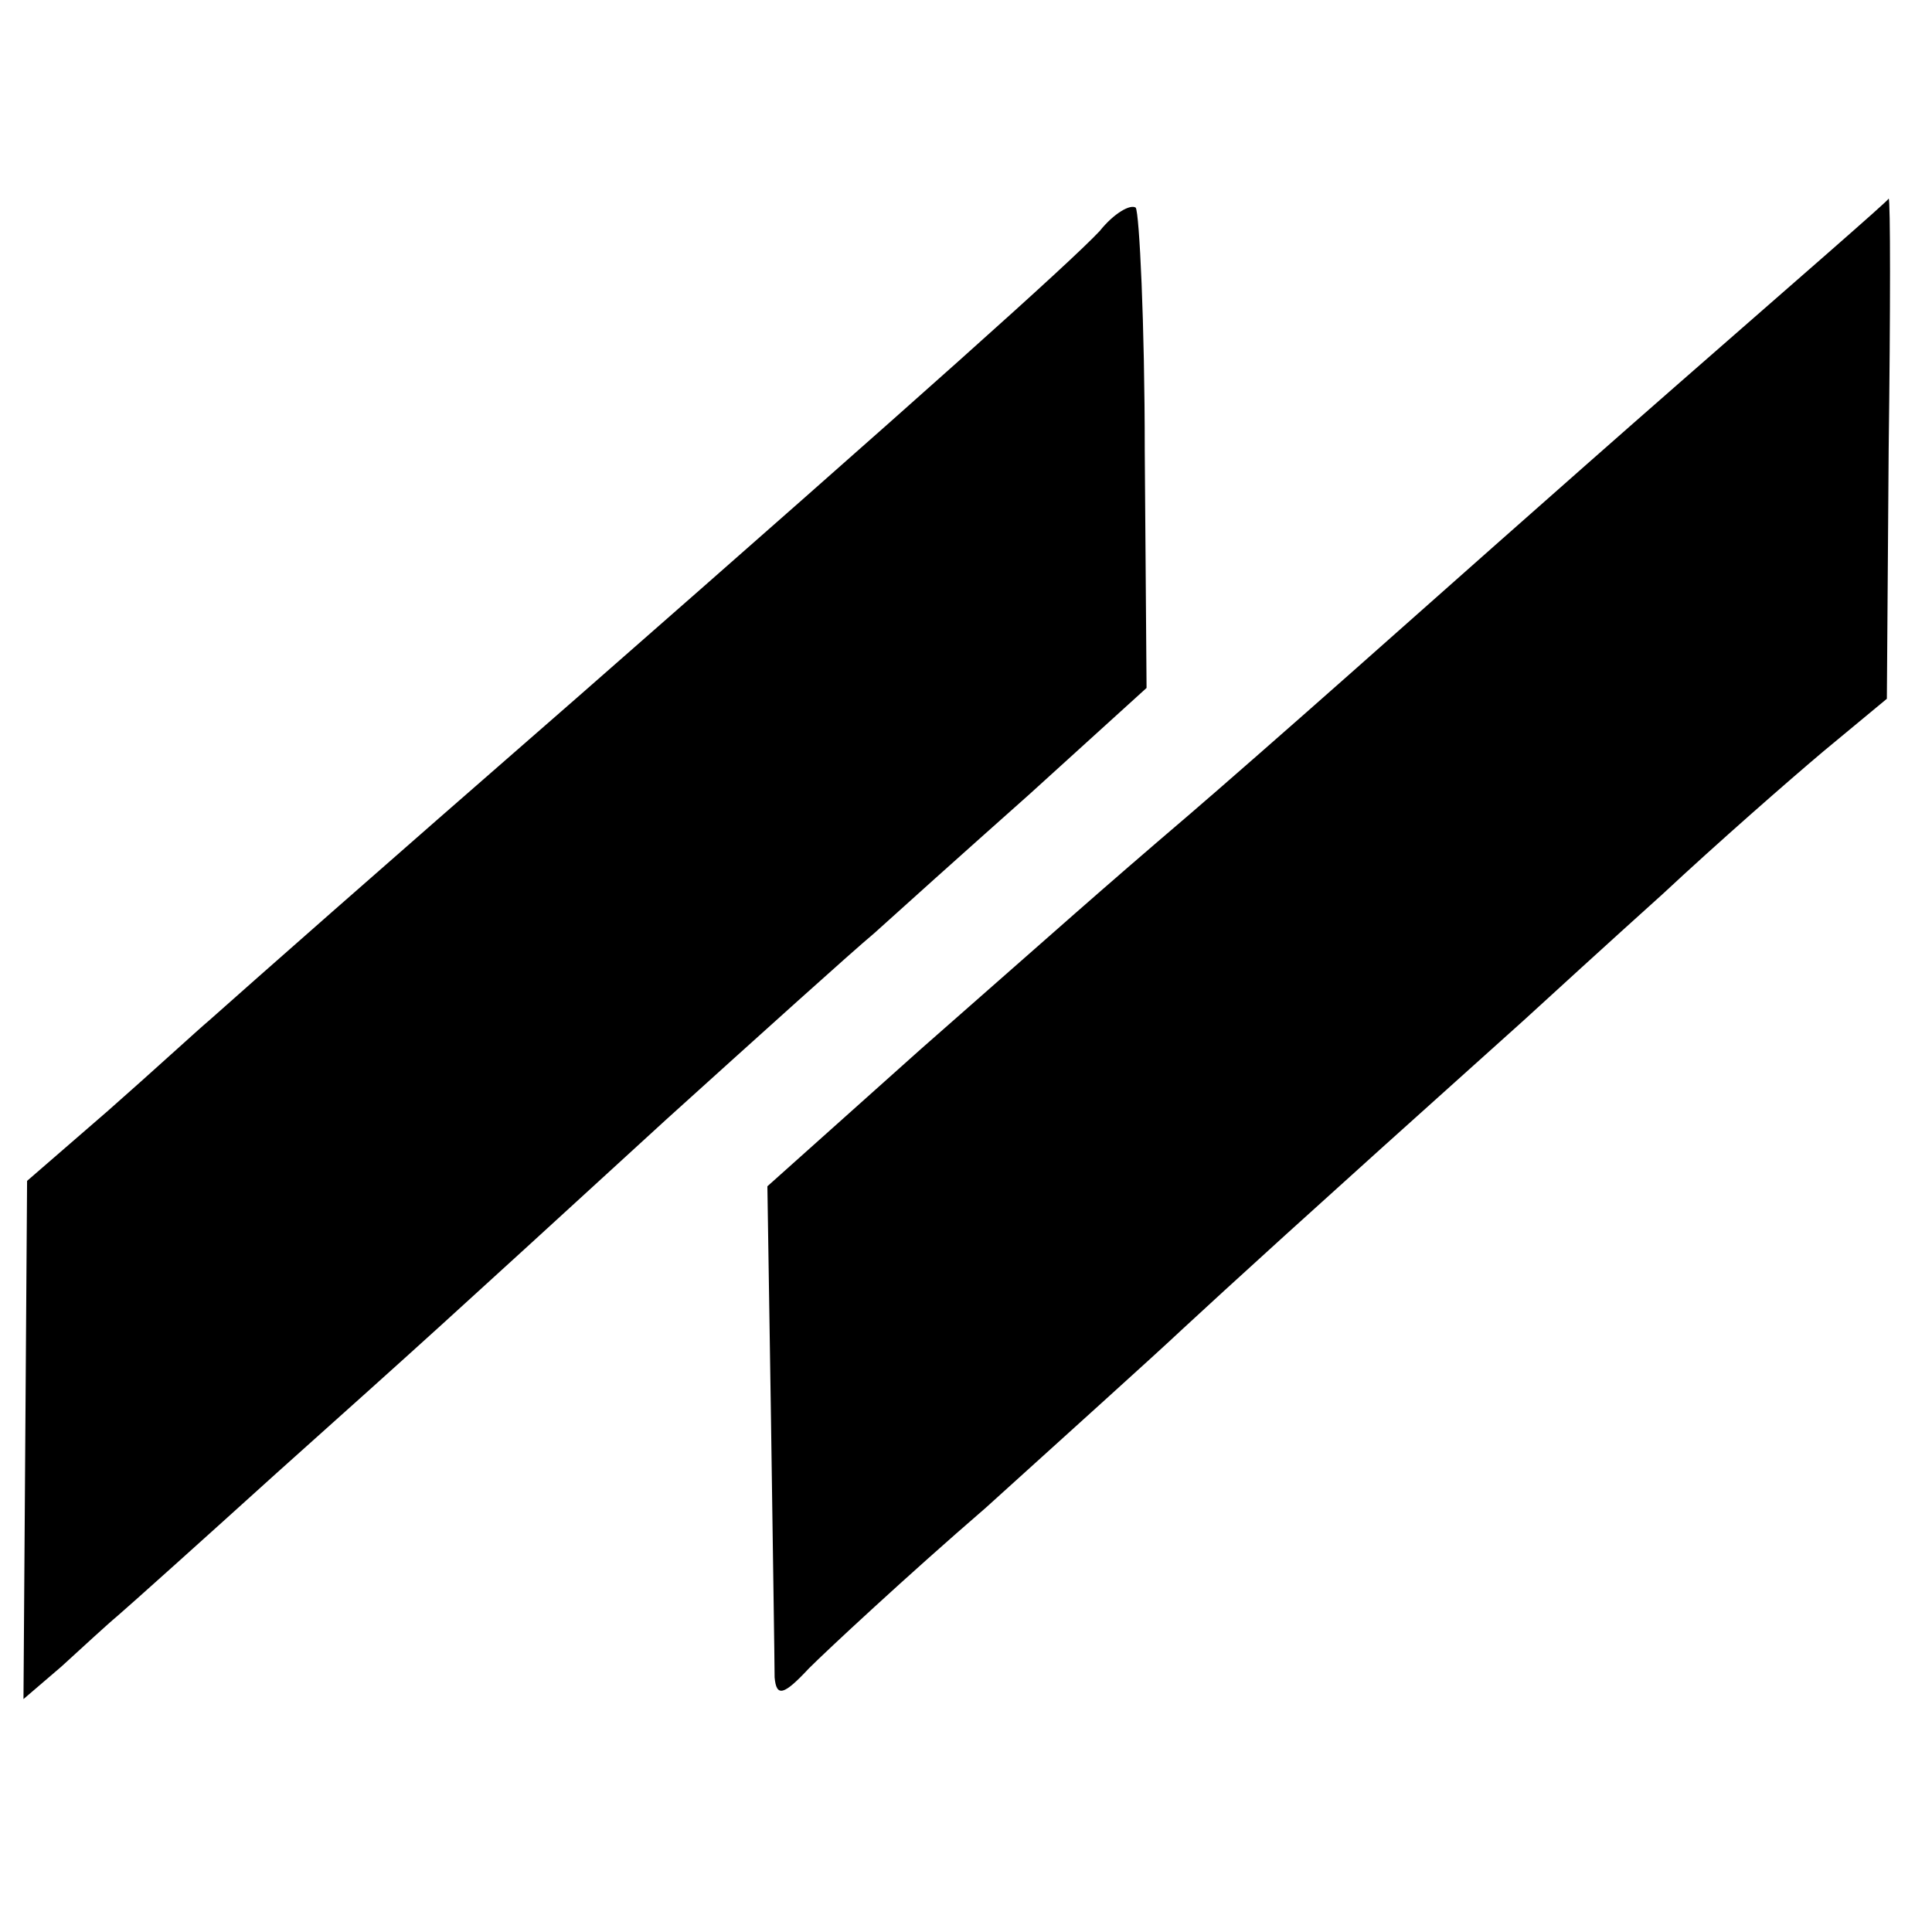
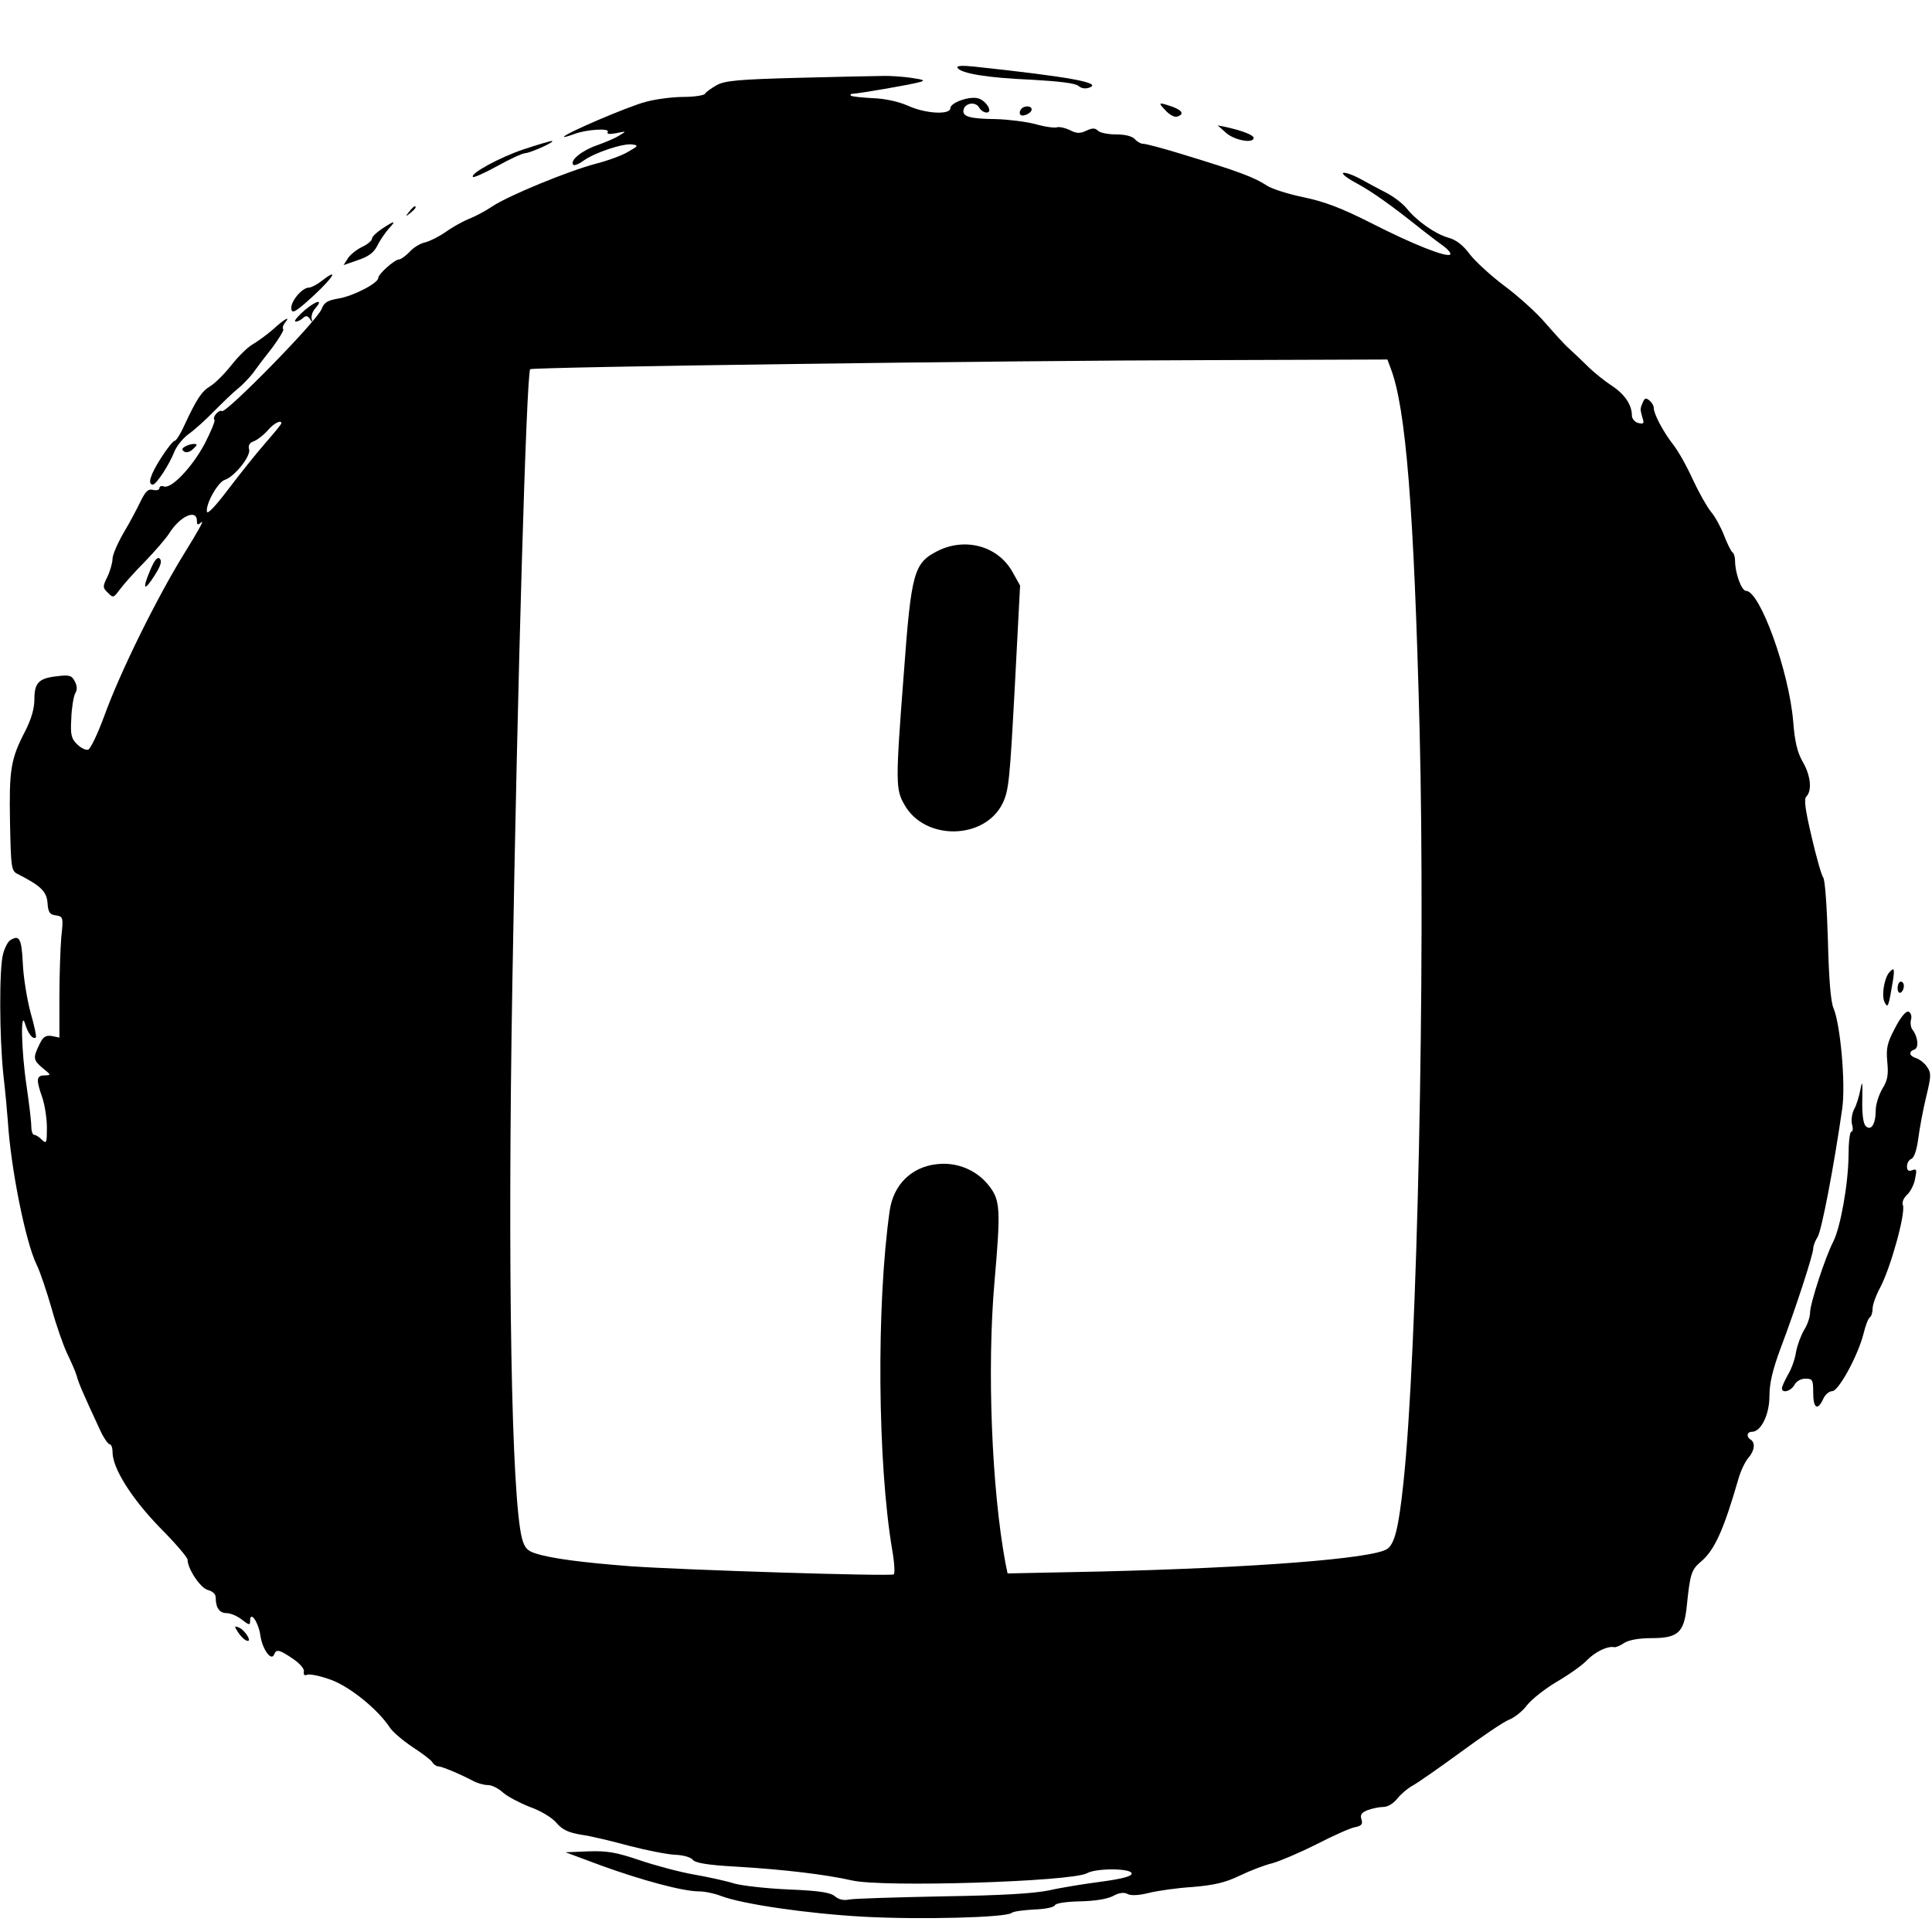
- <svg xmlns="http://www.w3.org/2000/svg" version="1.0" width="107pt" height="107pt" viewBox="0 0 107 107" preserveAspectRatio="xMidYMid meet">
-   <g transform="translate(0,107) scale(0.1,-0.1)" fill="#000000" stroke="none">
-     <path d="M609 942 c-17 -18 -95 -88 -289 -258 -117 -102 -177 -155 -204 -179 -6 -5 -31 -28 -56 -50 l-45 -39 -1 -144 -1 -143 21 18 c11 10 25 23 31 28 7 6 46 41 88 79 86 77 86 77 216 196 52 47 103 93 115 103 11 10 50 45 86 77 l65 59 -1 131 c0 71 -3 132 -5 135 -3 2 -12 -3 -20 -13z" />
-     <path d="M929 857 c-64 -56 -145 -128 -180 -159 -35 -31 -75 -66 -89 -78 -55 -47 -68 -59 -150 -131 l-85 -76 2 -129 c1 -71 2 -135 2 -143 1 -11 5 -10 19 5 10 10 54 51 98 89 43 39 92 83 109 99 26 24 63 58 189 171 12 11 47 43 77 70 30 28 70 63 89 79 l35 29 1 138 c1 77 1 139 0 139 0 -1 -53 -47 -117 -103z" />
+ <svg xmlns="http://www.w3.org/2000/svg" version="1.0" width="618pt" height="618pt" viewBox="0 0 618 618" preserveAspectRatio="xMidYMid meet">
+   <g transform="translate(0,618) scale(0.1,-0.1)" fill="#000000" stroke="none">
+     <path d="M3063 5963 c11 -18 95 -32 237 -38 87 -5 140 -11 150 -20 9 -8 23 -10 35 -5 41 15 -61 34 -369 67 -40 4 -57 3 -53 -4z" />
+     <path d="M2550 5931 c-188 -5 -230 -9 -257 -23 -17 -10 -35 -22 -38 -28 -3 -5 -34 -10 -68 -10 -35 0 -90 -7 -122 -16 -55 -14 -267 -105 -261 -112 2 -1 16 3 32 9 39 15 116 20 108 7 -4 -7 5 -8 27 -4 34 7 34 7 9 -8 -14 -9 -46 -22 -71 -31 -47 -16 -88 -49 -75 -62 3 -4 19 3 34 14 35 25 125 55 154 51 21 -3 20 -5 -12 -23 -19 -12 -66 -29 -105 -39 -87 -23 -277 -101 -330 -136 -22 -15 -56 -33 -75 -40 -19 -8 -52 -26 -73 -41 -21 -15 -51 -30 -66 -34 -16 -3 -39 -17 -51 -31 -13 -13 -28 -24 -34 -24 -15 -1 -66 -47 -66 -59 0 -17 -82 -59 -128 -66 -34 -6 -45 -12 -53 -33 -14 -38 -306 -335 -319 -327 -10 6 -32 -20 -24 -28 3 -3 -11 -37 -31 -76 -40 -75 -107 -146 -131 -137 -8 3 -14 0 -14 -5 0 -6 -9 -9 -20 -6 -16 4 -24 -4 -40 -36 -11 -23 -35 -69 -55 -102 -19 -33 -35 -70 -35 -82 0 -12 -7 -38 -16 -57 -16 -32 -16 -36 1 -52 17 -17 18 -17 38 10 11 15 47 56 80 89 33 34 67 74 77 89 35 57 90 82 90 41 0 -13 3 -13 15 -3 9 7 -17 -38 -56 -101 -86 -139 -204 -377 -255 -518 -21 -57 -44 -106 -52 -109 -8 -2 -23 5 -35 17 -19 18 -22 31 -19 82 1 33 7 69 12 80 8 13 7 25 -1 40 -9 18 -18 21 -55 16 -60 -6 -74 -21 -74 -74 0 -30 -10 -63 -29 -101 -47 -90 -52 -124 -49 -292 3 -143 4 -155 23 -165 75 -38 94 -56 97 -93 2 -30 7 -38 27 -40 23 -4 24 -6 17 -70 -3 -37 -6 -124 -6 -194 l0 -127 -24 5 c-20 3 -28 -2 -40 -27 -21 -43 -20 -50 11 -76 27 -22 27 -22 6 -23 -27 0 -28 -13 -8 -70 8 -23 15 -67 15 -97 0 -49 -1 -53 -16 -39 -8 9 -20 16 -25 16 -5 0 -9 13 -9 28 0 16 -7 73 -15 128 -17 113 -20 252 -4 197 9 -30 25 -50 34 -41 2 2 -5 37 -17 78 -11 41 -23 112 -25 158 -4 81 -11 93 -41 74 -7 -5 -17 -24 -22 -43 -13 -45 -12 -269 1 -389 6 -52 12 -117 14 -145 9 -150 57 -389 92 -460 11 -22 32 -85 48 -140 15 -55 38 -120 50 -145 12 -25 26 -56 30 -70 6 -23 20 -56 74 -172 12 -27 27 -48 32 -48 5 0 9 -11 9 -25 0 -52 61 -148 151 -241 49 -49 89 -96 89 -103 0 -29 41 -91 65 -97 15 -4 25 -13 25 -24 0 -33 12 -50 35 -50 12 0 34 -9 49 -21 23 -18 26 -18 26 -4 0 35 27 -4 33 -47 6 -43 35 -84 44 -60 7 18 17 15 60 -14 22 -15 37 -32 35 -41 -2 -10 2 -14 11 -10 8 3 42 -4 75 -16 61 -22 151 -95 189 -153 9 -14 41 -41 72 -62 31 -20 60 -42 64 -49 4 -7 13 -13 18 -13 12 0 69 -24 111 -46 14 -8 36 -14 49 -14 13 0 34 -11 48 -24 15 -13 53 -33 86 -46 34 -12 71 -34 85 -51 19 -22 38 -31 80 -38 30 -4 100 -21 155 -36 55 -14 120 -27 145 -28 26 -1 50 -8 56 -16 8 -10 47 -17 140 -22 152 -9 285 -25 369 -44 98 -23 703 -4 752 23 30 17 143 16 143 -1 0 -9 -31 -17 -97 -26 -54 -7 -129 -19 -168 -28 -50 -10 -149 -16 -340 -19 -148 -3 -283 -7 -298 -10 -19 -4 -34 0 -46 10 -14 12 -48 18 -147 22 -71 3 -150 12 -175 19 -25 8 -84 21 -130 29 -46 8 -124 29 -174 46 -74 25 -103 30 -163 28 l-73 -3 113 -42 c132 -48 263 -83 313 -83 19 0 52 -7 72 -15 69 -26 275 -56 453 -66 181 -10 457 -3 476 12 5 5 38 9 72 11 34 1 63 7 66 13 2 7 35 12 80 13 46 1 87 7 106 17 20 11 36 13 48 6 11 -5 35 -4 67 4 28 7 91 16 140 19 70 6 104 14 150 36 33 16 80 34 105 40 25 7 88 34 140 60 52 27 108 52 123 55 22 4 27 10 22 25 -5 15 0 22 20 30 14 5 37 10 50 10 14 0 32 11 44 26 12 15 34 34 51 43 16 9 85 57 152 106 68 50 137 97 155 104 18 7 44 28 58 47 14 18 57 52 94 74 38 22 82 53 97 69 26 27 67 47 88 42 4 -1 19 5 32 14 15 9 46 15 87 15 83 0 103 17 112 97 11 108 15 121 44 146 45 37 74 101 122 267 7 25 21 54 31 66 20 22 24 49 8 59 -15 9 -12 25 4 25 29 0 56 55 56 114 0 41 10 84 36 154 47 124 104 299 104 318 0 8 6 25 14 37 13 20 53 230 79 412 11 79 -6 268 -28 320 -9 20 -15 95 -18 218 -3 103 -9 193 -15 200 -5 6 -22 65 -37 130 -21 89 -25 121 -17 129 19 19 14 68 -12 112 -17 30 -25 64 -30 128 -13 159 -106 418 -151 418 -14 0 -35 56 -35 97 0 12 -4 24 -9 27 -4 3 -16 27 -26 53 -10 26 -29 61 -42 76 -13 16 -39 62 -58 103 -19 42 -47 92 -63 112 -32 41 -62 98 -62 117 0 7 -6 18 -14 24 -11 9 -15 8 -21 -6 -9 -21 -9 -21 -1 -50 6 -18 4 -20 -14 -16 -11 3 -20 14 -20 24 0 34 -23 68 -64 95 -23 15 -58 43 -78 63 -20 20 -47 45 -60 57 -13 11 -46 48 -75 81 -28 33 -87 86 -130 118 -43 32 -93 78 -111 101 -22 30 -44 47 -70 54 -42 12 -101 54 -133 94 -12 15 -41 37 -64 49 -23 12 -61 32 -84 45 -24 13 -48 21 -54 19 -7 -2 12 -17 42 -33 50 -27 112 -71 207 -147 22 -17 54 -42 70 -53 16 -12 26 -24 23 -28 -10 -11 -121 33 -252 100 -97 49 -150 69 -217 83 -49 10 -102 27 -117 37 -41 27 -88 45 -279 103 -56 17 -108 31 -117 31 -8 0 -20 7 -27 15 -8 9 -30 15 -59 15 -26 0 -52 5 -59 12 -9 9 -18 9 -37 0 -21 -10 -32 -9 -53 2 -15 7 -33 11 -40 9 -8 -3 -39 1 -70 10 -31 8 -88 15 -126 16 -84 1 -108 8 -104 29 4 23 39 28 50 8 5 -9 16 -16 24 -16 21 0 0 37 -26 45 -27 9 -90 -13 -90 -31 0 -22 -80 -18 -136 8 -30 13 -74 23 -113 24 -34 2 -66 5 -69 8 -3 3 -1 6 5 6 16 0 185 29 213 37 21 5 17 8 -25 14 -27 4 -70 7 -95 6 -25 0 -146 -3 -270 -6z m1898 -928 c49 -125 75 -450 93 -1158 19 -756 -7 -1994 -52 -2410 -15 -142 -28 -194 -52 -210 -48 -31 -425 -60 -921 -72 l-293 -6 -7 34 c-44 238 -59 622 -35 897 20 230 19 262 -16 307 -39 52 -104 79 -169 71 -81 -9 -138 -66 -150 -148 -43 -301 -39 -809 8 -1086 7 -40 9 -75 5 -78 -12 -7 -672 14 -843 26 -155 12 -254 25 -303 41 -26 8 -35 18 -43 47 -34 128 -47 858 -31 1782 16 954 45 1947 57 1959 7 7 1531 28 2165 29 l577 2 10 -27z m-3548 -177 c0 -3 -23 -31 -51 -63 -28 -32 -81 -98 -118 -147 -40 -53 -67 -82 -69 -73 -5 24 35 95 57 102 31 10 83 75 78 97 -4 13 1 22 16 27 12 5 32 21 44 35 20 23 43 34 43 22z" />
+     <path d="M3000 4418 c-77 -39 -85 -67 -109 -393 -27 -351 -26 -370 2 -419 65 -116 256 -113 314 4 20 41 23 75 39 371 l17 326 -24 43 c-46 83 -150 112 -239 68z" />
+     <path d="M3729 5826 c13 -14 29 -22 37 -19 23 8 16 20 -17 32 -44 15 -46 14 -20 -13z" />
+     <path d="M3265 5829 c-4 -6 -4 -13 -1 -16 8 -8 36 5 36 17 0 13 -27 13 -35 -1z" />
+     <path d="M3923 5754 c27 -23 87 -34 87 -15 0 9 -36 23 -90 35 l-25 5 28 -25z" />
+     <path d="M1674 5702 c-75 -25 -172 -78 -161 -88 2 -3 38 13 78 35 41 23 81 41 89 41 17 1 100 38 85 39 -5 0 -46 -12 -91 -27z" />
+     <path d="M1309 5503 c-13 -16 -12 -17 4 -4 16 13 21 21 13 21 -2 0 -10 -8 -17 -17z" />
+     <path d="M1223 5449 c-18 -12 -33 -26 -33 -32 0 -7 -15 -19 -32 -27 -17 -8 -38 -25 -45 -36 l-14 -22 46 16 c33 11 50 23 62 46 8 17 25 41 36 54 25 27 21 28 -20 1z" />
+     <path d="M1027 5280 c-14 -11 -32 -20 -39 -20 -22 0 -60 -46 -56 -68 2 -17 14 -10 73 44 64 60 80 89 22 44z" />
+     <path d="M976 5189 c-20 -17 -35 -34 -32 -37 3 -2 13 1 22 8 13 12 17 11 26 -1 8 -12 9 -12 5 1 -2 8 2 23 11 33 27 30 7 28 -32 -4z" />
+     <path d="M873 5126 c-21 -18 -50 -39 -64 -47 -15 -8 -45 -37 -68 -66 -22 -28 -53 -59 -68 -68 -28 -17 -43 -39 -84 -127 -12 -27 -26 -48 -30 -48 -5 0 -25 -25 -44 -55 -34 -53 -44 -85 -26 -85 11 0 53 64 70 108 8 18 28 42 45 54 17 12 54 45 81 73 28 28 61 60 75 71 14 11 35 33 48 49 12 17 40 54 63 83 22 30 38 56 35 59 -3 4 -1 12 5 20 21 25 -1 13 -38 -21z" />
+     <path d="M591 4751 c-10 -6 -10 -10 -1 -16 7 -4 19 0 28 9 14 13 14 16 2 16 -8 0 -21 -4 -29 -9z" />
+     <path d="M480 4355 c-26 -61 -19 -69 15 -15 19 30 24 45 16 53 -7 7 -17 -4 -31 -38z" />
+     <path d="M6042 3068 c-16 -21 -24 -76 -13 -95 10 -19 12 -14 26 70 6 39 4 45 -13 25z" />
+     <path d="M6070 3019 c0 -11 5 -17 10 -14 6 3 10 13 10 21 0 8 -4 14 -10 14 -5 0 -10 -9 -10 -21z" />
+     <path d="M6062 2892 c-26 -49 -29 -65 -25 -109 4 -41 1 -59 -16 -86 -11 -19 -21 -50 -21 -68 0 -45 -15 -68 -32 -51 -8 8 -12 38 -11 85 1 57 0 64 -6 32 -4 -22 -13 -51 -20 -63 -7 -13 -10 -35 -7 -48 4 -13 3 -24 -2 -24 -5 0 -9 -35 -9 -77 -1 -92 -26 -230 -49 -275 -25 -48 -74 -198 -74 -226 0 -14 -8 -39 -19 -56 -10 -17 -22 -49 -26 -71 -3 -22 -15 -55 -26 -73 -10 -18 -19 -37 -19 -43 0 -17 29 -9 40 11 6 12 21 20 35 20 23 0 25 -4 25 -45 0 -50 14 -59 32 -20 6 14 19 25 29 25 20 0 82 113 100 184 6 25 15 49 20 52 5 3 9 16 9 28 0 13 11 43 24 67 34 64 82 238 73 264 -4 8 2 23 13 33 11 10 23 33 26 52 6 28 5 32 -9 27 -12 -5 -17 -1 -17 12 0 10 6 21 14 24 9 4 17 28 22 64 4 32 15 92 25 133 16 66 17 77 4 96 -8 13 -24 25 -35 29 -23 7 -26 21 -6 28 15 6 11 41 -7 64 -5 7 -7 22 -4 32 3 11 -1 22 -8 25 -8 3 -25 -17 -43 -52z" />
+     <path d="M762 958 c8 -12 20 -24 27 -26 20 -7 -5 34 -25 42 -15 6 -15 4 -2 -16z" />
  </g>
</svg>
